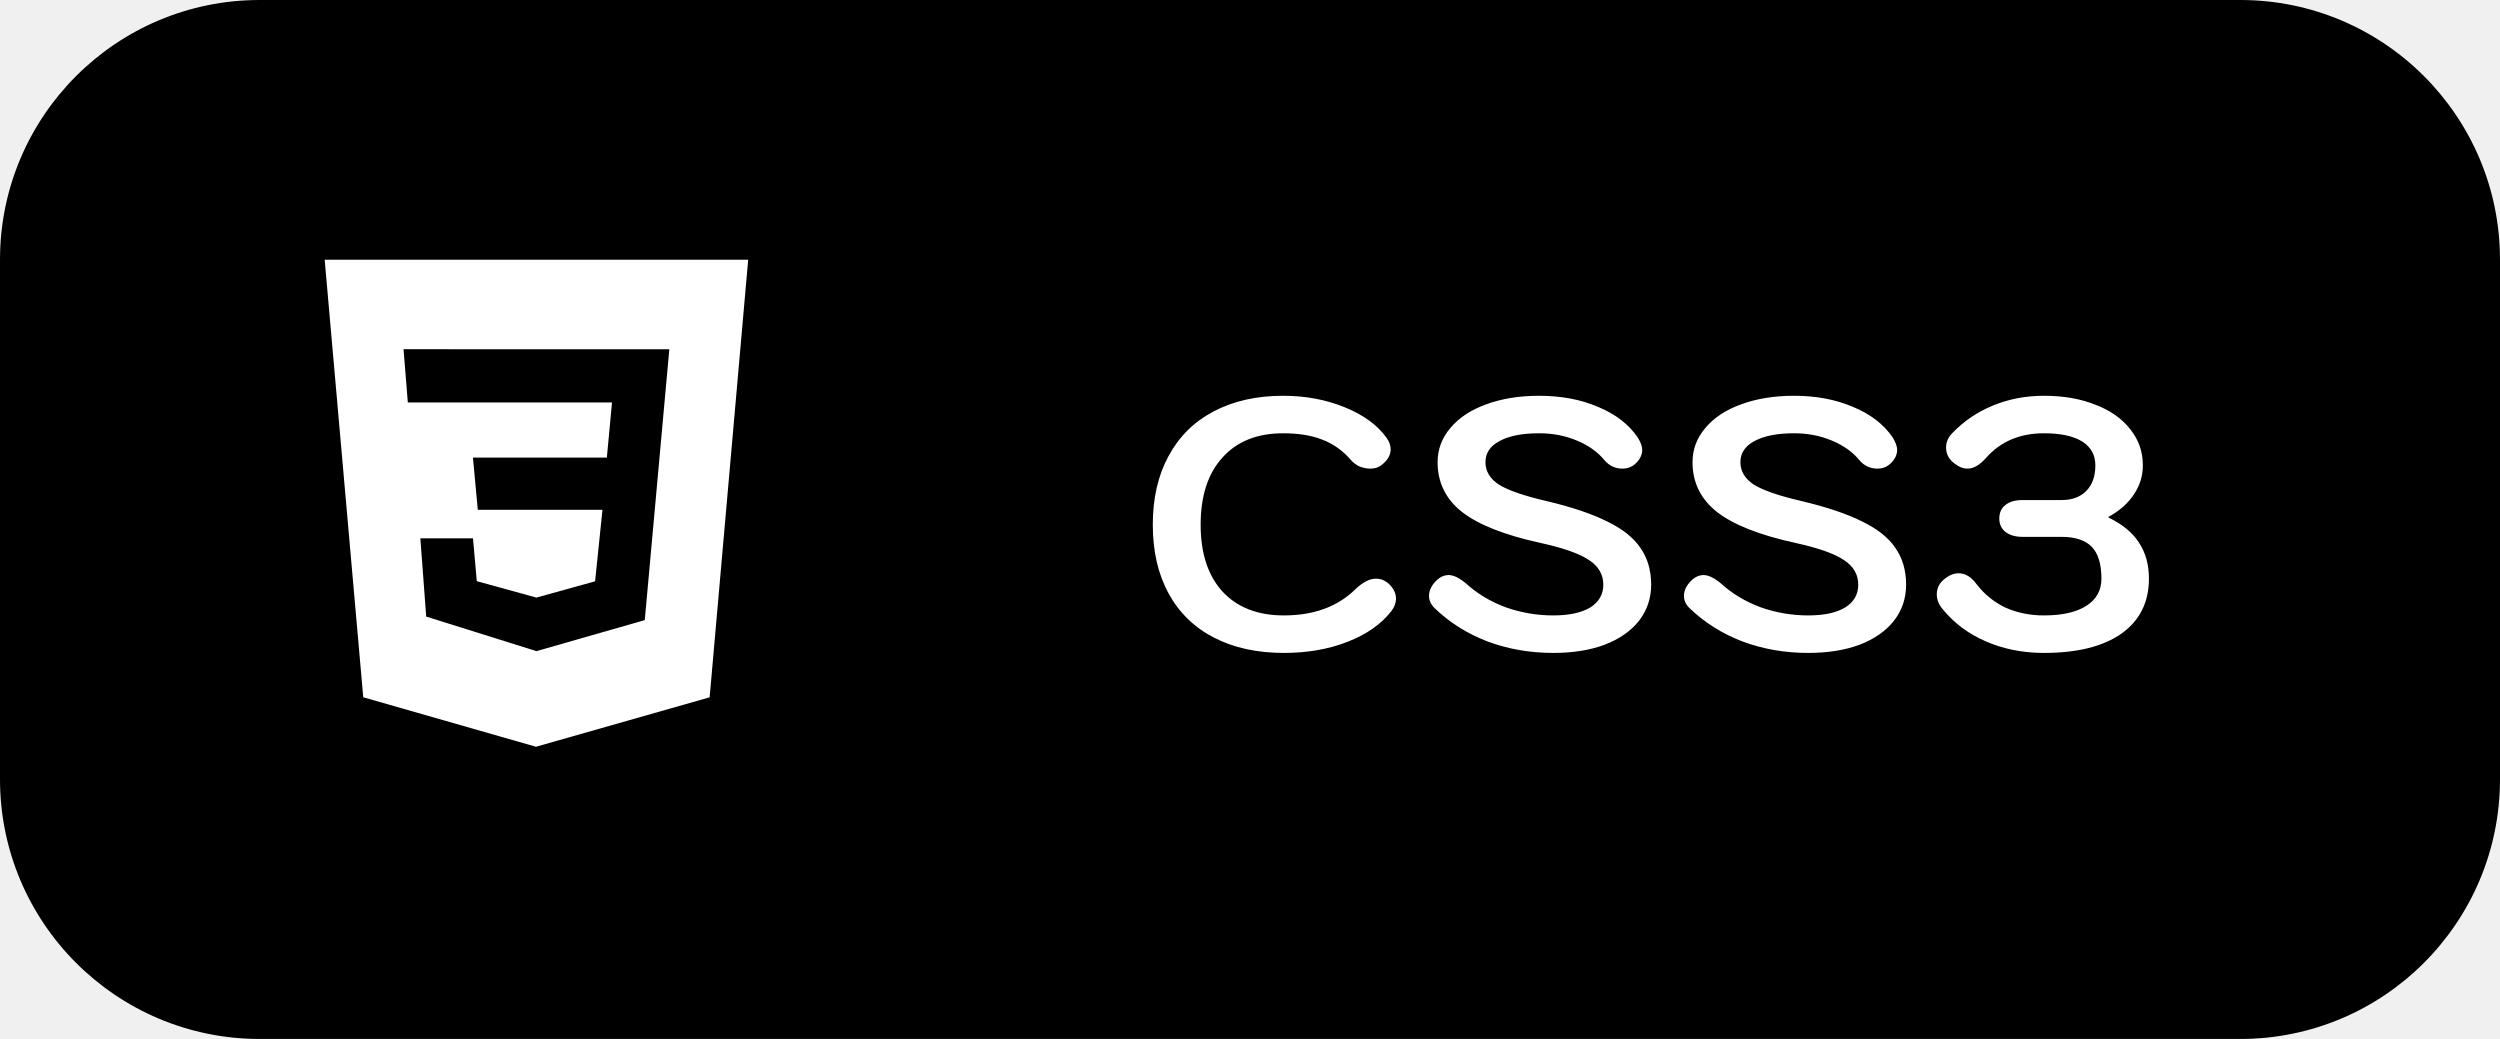
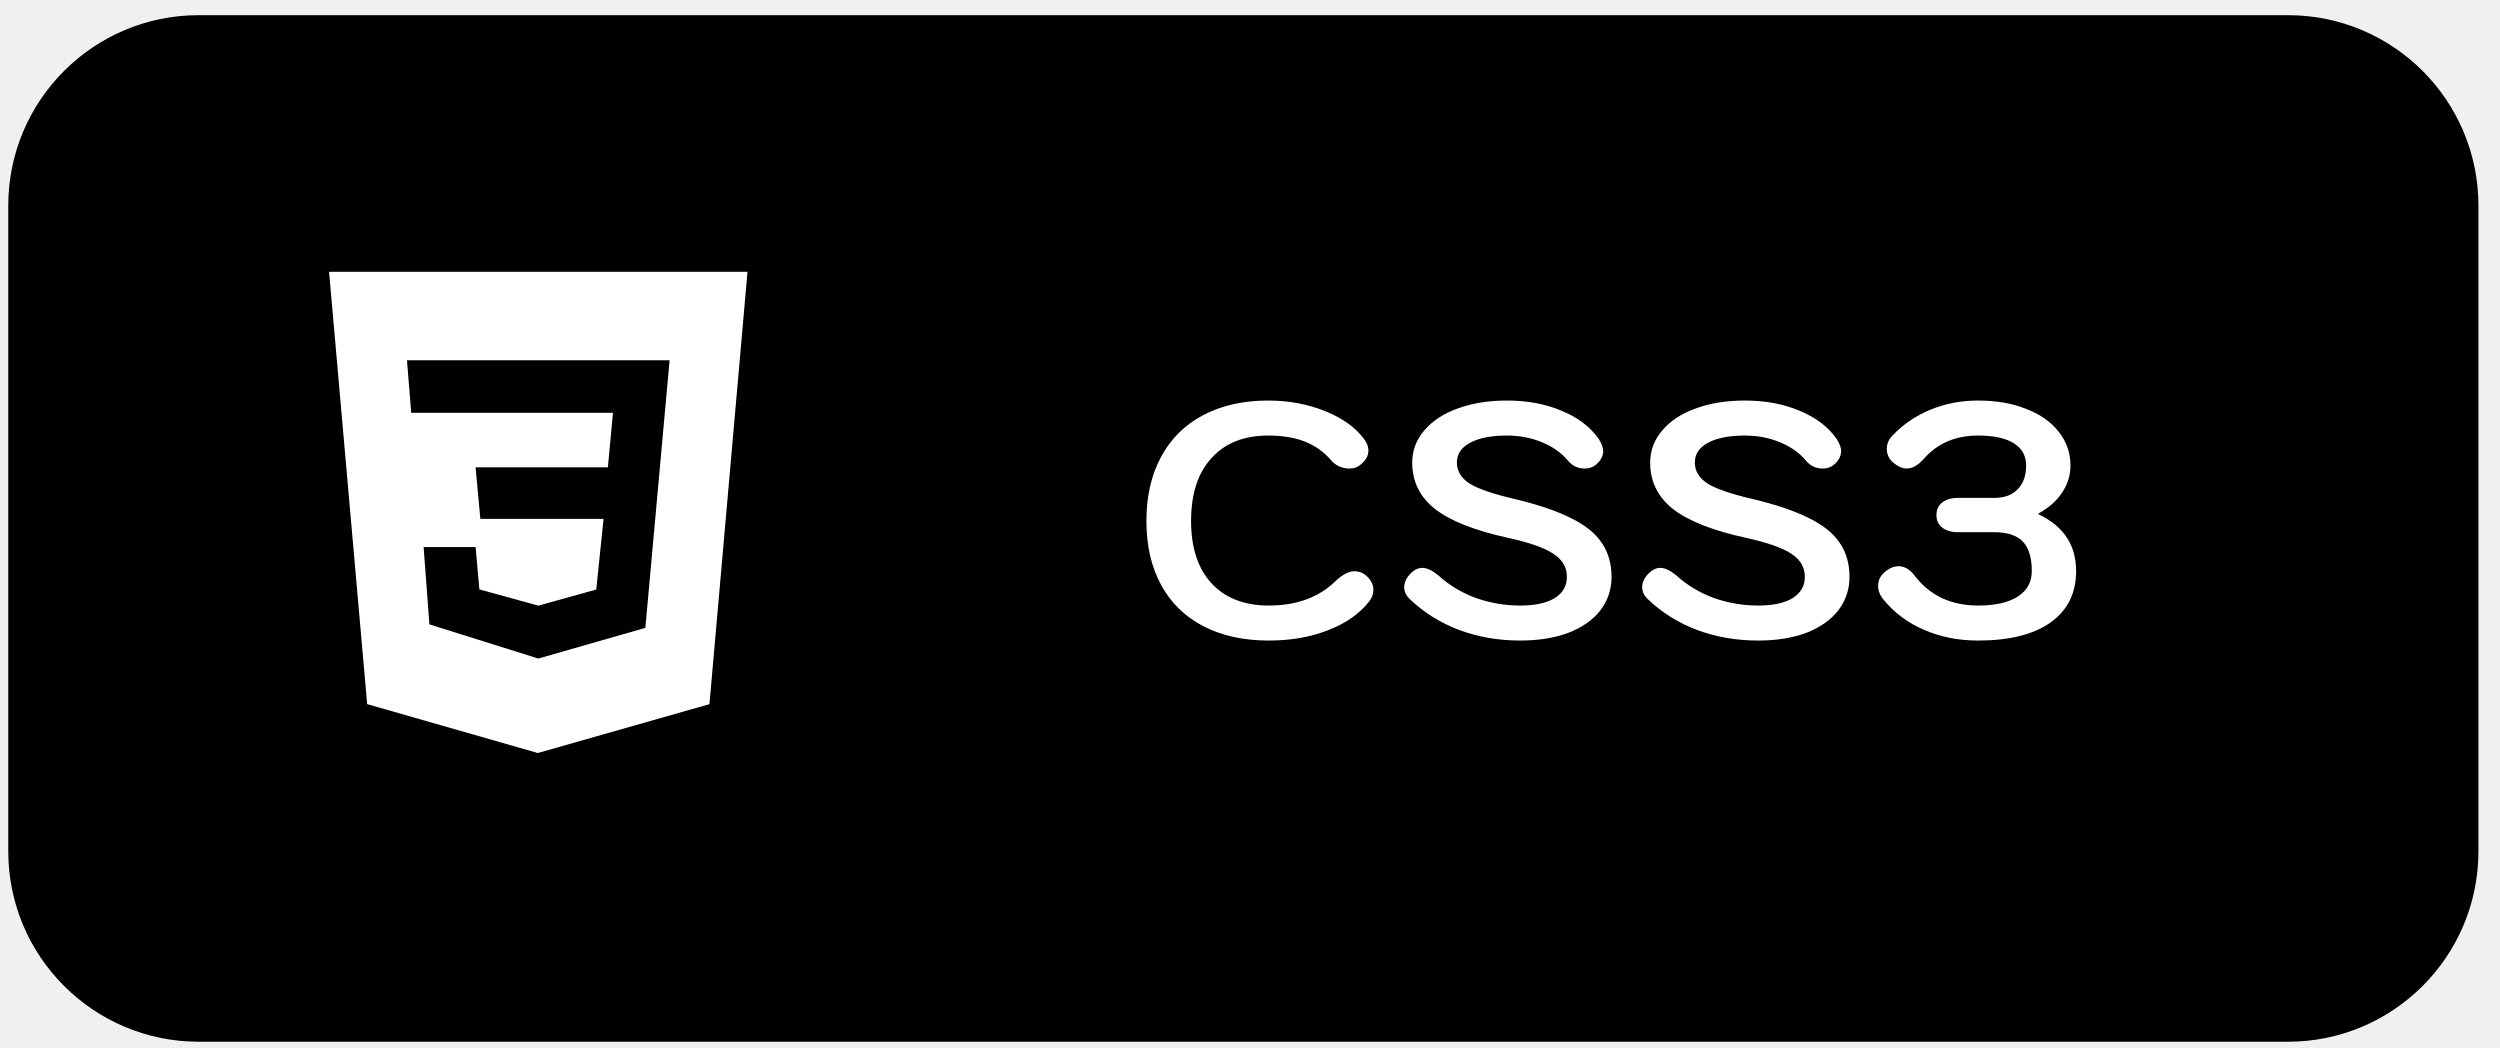
- <svg xmlns="http://www.w3.org/2000/svg" width="77" height="32" viewBox="0 0 77 32" fill="none">
-   <rect width="77" height="32" rx="8" fill="black" />
-   <path d="M39.543 20.11C38.714 20.11 37.996 19.952 37.387 19.637C36.778 19.322 36.313 18.867 35.99 18.273C35.667 17.679 35.506 16.975 35.506 16.161C35.506 15.347 35.667 14.643 35.99 14.049C36.313 13.448 36.775 12.989 37.376 12.674C37.985 12.351 38.7 12.19 39.521 12.19C40.203 12.19 40.834 12.307 41.413 12.542C41.992 12.777 42.421 13.088 42.7 13.477C42.788 13.594 42.832 13.715 42.832 13.84C42.832 14.023 42.733 14.188 42.535 14.335C42.447 14.401 42.337 14.434 42.205 14.434C42.095 14.434 41.985 14.412 41.875 14.368C41.765 14.317 41.673 14.247 41.6 14.159C41.351 13.873 41.061 13.668 40.731 13.543C40.401 13.411 39.998 13.345 39.521 13.345C38.722 13.345 38.098 13.594 37.651 14.093C37.204 14.584 36.98 15.274 36.98 16.161C36.98 17.041 37.204 17.727 37.651 18.218C38.106 18.709 38.736 18.955 39.543 18.955C40.467 18.955 41.204 18.684 41.754 18.141C41.981 17.928 42.19 17.822 42.381 17.822C42.513 17.822 42.634 17.866 42.744 17.954C42.913 18.101 42.997 18.262 42.997 18.438C42.997 18.57 42.949 18.698 42.854 18.823C42.539 19.226 42.088 19.542 41.501 19.769C40.922 19.996 40.269 20.11 39.543 20.11ZM47.842 20.11C47.123 20.11 46.449 19.993 45.818 19.758C45.187 19.516 44.641 19.171 44.179 18.724C44.069 18.614 44.014 18.489 44.014 18.35C44.014 18.189 44.087 18.035 44.234 17.888C44.351 17.771 44.48 17.712 44.619 17.712C44.766 17.712 44.941 17.796 45.147 17.965C45.492 18.28 45.898 18.526 46.368 18.702C46.844 18.871 47.336 18.955 47.842 18.955C48.326 18.955 48.703 18.874 48.975 18.713C49.246 18.544 49.382 18.31 49.382 18.009C49.382 17.694 49.235 17.441 48.942 17.25C48.648 17.052 48.15 16.876 47.446 16.722C46.339 16.48 45.532 16.161 45.026 15.765C44.527 15.369 44.278 14.859 44.278 14.236C44.278 13.84 44.41 13.488 44.674 13.18C44.938 12.865 45.304 12.623 45.774 12.454C46.251 12.278 46.793 12.19 47.402 12.19C48.084 12.19 48.689 12.304 49.217 12.531C49.752 12.751 50.159 13.063 50.438 13.466C50.533 13.62 50.581 13.752 50.581 13.862C50.574 14.045 50.482 14.203 50.306 14.335C50.211 14.401 50.1 14.434 49.976 14.434C49.748 14.434 49.562 14.346 49.415 14.17C49.202 13.913 48.916 13.712 48.557 13.565C48.205 13.418 47.82 13.345 47.402 13.345C46.881 13.345 46.474 13.426 46.181 13.587C45.895 13.741 45.752 13.957 45.752 14.236C45.752 14.515 45.891 14.746 46.17 14.929C46.456 15.105 46.947 15.274 47.644 15.435C48.414 15.618 49.033 15.827 49.503 16.062C49.972 16.289 50.313 16.561 50.526 16.876C50.746 17.191 50.856 17.569 50.856 18.009C50.856 18.427 50.731 18.797 50.482 19.12C50.233 19.435 49.88 19.681 49.426 19.857C48.971 20.026 48.443 20.11 47.842 20.11ZM55.694 20.11C54.976 20.11 54.301 19.993 53.67 19.758C53.04 19.516 52.493 19.171 52.031 18.724C51.921 18.614 51.866 18.489 51.866 18.35C51.866 18.189 51.94 18.035 52.086 17.888C52.204 17.771 52.332 17.712 52.471 17.712C52.618 17.712 52.794 17.796 52.999 17.965C53.344 18.28 53.751 18.526 54.22 18.702C54.697 18.871 55.188 18.955 55.694 18.955C56.178 18.955 56.556 18.874 56.827 18.713C57.099 18.544 57.234 18.31 57.234 18.009C57.234 17.694 57.088 17.441 56.794 17.25C56.501 17.052 56.002 16.876 55.298 16.722C54.191 16.48 53.384 16.161 52.878 15.765C52.38 15.369 52.13 14.859 52.13 14.236C52.13 13.84 52.262 13.488 52.526 13.18C52.79 12.865 53.157 12.623 53.626 12.454C54.103 12.278 54.646 12.19 55.254 12.19C55.936 12.19 56.541 12.304 57.069 12.531C57.605 12.751 58.012 13.063 58.29 13.466C58.386 13.62 58.433 13.752 58.433 13.862C58.426 14.045 58.334 14.203 58.158 14.335C58.063 14.401 57.953 14.434 57.828 14.434C57.601 14.434 57.414 14.346 57.267 14.17C57.055 13.913 56.769 13.712 56.409 13.565C56.057 13.418 55.672 13.345 55.254 13.345C54.734 13.345 54.327 13.426 54.033 13.587C53.747 13.741 53.604 13.957 53.604 14.236C53.604 14.515 53.744 14.746 54.022 14.929C54.308 15.105 54.8 15.274 55.496 15.435C56.266 15.618 56.886 15.827 57.355 16.062C57.825 16.289 58.166 16.561 58.378 16.876C58.598 17.191 58.708 17.569 58.708 18.009C58.708 18.427 58.584 18.797 58.334 19.12C58.085 19.435 57.733 19.681 57.278 19.857C56.824 20.026 56.296 20.11 55.694 20.11ZM62.953 20.11C62.308 20.11 61.714 19.993 61.171 19.758C60.628 19.523 60.181 19.19 59.829 18.757C59.712 18.618 59.653 18.467 59.653 18.306C59.653 18.093 59.752 17.921 59.95 17.789C60.067 17.701 60.192 17.657 60.324 17.657C60.529 17.657 60.713 17.767 60.874 17.987C61.116 18.302 61.413 18.544 61.765 18.713C62.124 18.874 62.52 18.955 62.953 18.955C63.518 18.955 63.954 18.856 64.262 18.658C64.57 18.46 64.724 18.181 64.724 17.822C64.724 17.375 64.625 17.048 64.427 16.843C64.229 16.638 63.917 16.535 63.492 16.535H62.293C62.073 16.535 61.897 16.484 61.765 16.381C61.64 16.278 61.578 16.143 61.578 15.974C61.578 15.791 61.64 15.651 61.765 15.556C61.89 15.453 62.066 15.402 62.293 15.402H63.492C63.815 15.402 64.068 15.31 64.251 15.127C64.442 14.936 64.537 14.672 64.537 14.335C64.537 14.012 64.401 13.767 64.13 13.598C63.859 13.429 63.466 13.345 62.953 13.345C62.205 13.345 61.607 13.602 61.16 14.115C60.969 14.328 60.782 14.434 60.599 14.434C60.474 14.434 60.353 14.39 60.236 14.302C60.038 14.17 59.939 13.998 59.939 13.785C59.939 13.616 60.005 13.466 60.137 13.334C60.489 12.967 60.907 12.685 61.391 12.487C61.875 12.289 62.396 12.19 62.953 12.19C63.554 12.19 64.082 12.282 64.537 12.465C64.999 12.641 65.358 12.894 65.615 13.224C65.872 13.547 66 13.917 66 14.335C66 14.658 65.908 14.955 65.725 15.226C65.549 15.497 65.289 15.728 64.944 15.919V15.941C65.369 16.146 65.681 16.403 65.879 16.711C66.084 17.019 66.187 17.389 66.187 17.822C66.187 18.548 65.905 19.113 65.34 19.516C64.775 19.912 63.98 20.11 62.953 20.11Z" fill="white" />
-   <path d="M10 8H23.044L21.857 21.477L16.508 23L11.188 21.476L10 8ZM20.615 10.758L12.429 10.756L12.561 12.395L18.85 12.396L18.691 14.094H14.567L14.716 15.702H18.556L18.329 17.904L16.521 18.406L14.685 17.9L14.568 16.581H12.947L13.127 18.991L16.522 20.055L19.859 19.099L20.615 10.758Z" fill="white" />
+ <svg xmlns="http://www.w3.org/2000/svg" width="105" height="44" viewBox="0 0 105 44" fill="none">
+   <rect x="0.347" y="0.637" width="103.747" height="43.116" rx="8" fill="black" />
+   <path d="M53.287 26.903C52.232 26.903 51.318 26.703 50.543 26.301C49.768 25.9 49.175 25.321 48.765 24.565C48.354 23.809 48.149 22.913 48.149 21.877C48.149 20.841 48.354 19.945 48.765 19.189C49.175 18.424 49.764 17.84 50.529 17.439C51.303 17.029 52.214 16.823 53.259 16.823C54.127 16.823 54.929 16.973 55.667 17.271C56.404 17.57 56.95 17.966 57.305 18.461C57.417 18.61 57.473 18.765 57.473 18.923C57.473 19.157 57.347 19.366 57.095 19.553C56.983 19.637 56.843 19.679 56.675 19.679C56.535 19.679 56.395 19.651 56.255 19.595C56.115 19.53 55.998 19.441 55.905 19.329C55.588 18.965 55.219 18.704 54.799 18.545C54.379 18.377 53.865 18.293 53.259 18.293C52.242 18.293 51.448 18.61 50.879 19.245C50.309 19.87 50.025 20.748 50.025 21.877C50.025 22.997 50.309 23.87 50.879 24.495C51.458 25.12 52.26 25.433 53.287 25.433C54.463 25.433 55.401 25.088 56.101 24.397C56.39 24.127 56.656 23.991 56.899 23.991C57.067 23.991 57.221 24.047 57.361 24.159C57.576 24.346 57.683 24.551 57.683 24.775C57.683 24.943 57.622 25.107 57.501 25.265C57.099 25.779 56.526 26.18 55.779 26.469C55.041 26.759 54.211 26.903 53.287 26.903ZM63.849 26.903C62.934 26.903 62.076 26.754 61.273 26.455C60.47 26.147 59.775 25.709 59.187 25.139C59.047 24.999 58.977 24.84 58.977 24.663C58.977 24.458 59.07 24.262 59.257 24.075C59.406 23.926 59.57 23.851 59.747 23.851C59.934 23.851 60.158 23.959 60.419 24.173C60.858 24.575 61.376 24.887 61.973 25.111C62.58 25.326 63.205 25.433 63.849 25.433C64.465 25.433 64.946 25.331 65.291 25.125C65.636 24.91 65.809 24.612 65.809 24.229C65.809 23.828 65.622 23.506 65.249 23.263C64.876 23.011 64.241 22.787 63.345 22.591C61.936 22.283 60.909 21.877 60.265 21.373C59.63 20.869 59.313 20.221 59.313 19.427C59.313 18.923 59.481 18.475 59.817 18.083C60.153 17.682 60.62 17.374 61.217 17.159C61.824 16.935 62.514 16.823 63.289 16.823C64.157 16.823 64.927 16.968 65.599 17.257C66.28 17.537 66.798 17.934 67.153 18.447C67.274 18.643 67.335 18.811 67.335 18.951C67.326 19.184 67.209 19.385 66.985 19.553C66.864 19.637 66.724 19.679 66.565 19.679C66.276 19.679 66.038 19.567 65.851 19.343C65.58 19.017 65.216 18.76 64.759 18.573C64.311 18.387 63.821 18.293 63.289 18.293C62.626 18.293 62.108 18.396 61.735 18.601C61.371 18.797 61.189 19.073 61.189 19.427C61.189 19.782 61.366 20.076 61.721 20.309C62.085 20.533 62.71 20.748 63.597 20.953C64.577 21.186 65.366 21.453 65.963 21.751C66.56 22.041 66.994 22.386 67.265 22.787C67.545 23.189 67.685 23.669 67.685 24.229C67.685 24.761 67.526 25.233 67.209 25.643C66.892 26.044 66.444 26.357 65.865 26.581C65.286 26.796 64.614 26.903 63.849 26.903ZM73.843 26.903C72.928 26.903 72.07 26.754 71.267 26.455C70.465 26.147 69.769 25.709 69.181 25.139C69.041 24.999 68.971 24.84 68.971 24.663C68.971 24.458 69.064 24.262 69.251 24.075C69.4 23.926 69.564 23.851 69.741 23.851C69.928 23.851 70.152 23.959 70.413 24.173C70.852 24.575 71.37 24.887 71.967 25.111C72.574 25.326 73.199 25.433 73.843 25.433C74.459 25.433 74.94 25.331 75.285 25.125C75.63 24.91 75.803 24.612 75.803 24.229C75.803 23.828 75.617 23.506 75.243 23.263C74.87 23.011 74.235 22.787 73.339 22.591C71.93 22.283 70.903 21.877 70.259 21.373C69.624 20.869 69.307 20.221 69.307 19.427C69.307 18.923 69.475 18.475 69.811 18.083C70.147 17.682 70.614 17.374 71.211 17.159C71.818 16.935 72.508 16.823 73.283 16.823C74.151 16.823 74.921 16.968 75.593 17.257C76.275 17.537 76.793 17.934 77.147 18.447C77.269 18.643 77.329 18.811 77.329 18.951C77.32 19.184 77.203 19.385 76.979 19.553C76.858 19.637 76.718 19.679 76.559 19.679C76.27 19.679 76.032 19.567 75.845 19.343C75.575 19.017 75.21 18.76 74.753 18.573C74.305 18.387 73.815 18.293 73.283 18.293C72.621 18.293 72.103 18.396 71.729 18.601C71.365 18.797 71.183 19.073 71.183 19.427C71.183 19.782 71.361 20.076 71.715 20.309C72.079 20.533 72.704 20.748 73.591 20.953C74.571 21.186 75.36 21.453 75.957 21.751C76.555 22.041 76.989 22.386 77.259 22.787C77.539 23.189 77.679 23.669 77.679 24.229C77.679 24.761 77.52 25.233 77.203 25.643C76.886 26.044 76.438 26.357 75.859 26.581C75.281 26.796 74.609 26.903 73.843 26.903ZM83.081 26.903C82.26 26.903 81.504 26.754 80.813 26.455C80.123 26.157 79.553 25.732 79.105 25.181C78.956 25.004 78.881 24.812 78.881 24.607C78.881 24.337 79.007 24.117 79.259 23.949C79.409 23.837 79.567 23.781 79.735 23.781C79.997 23.781 80.23 23.921 80.435 24.201C80.743 24.602 81.121 24.91 81.569 25.125C82.027 25.331 82.531 25.433 83.081 25.433C83.8 25.433 84.355 25.307 84.747 25.055C85.139 24.803 85.335 24.448 85.335 23.991C85.335 23.422 85.209 23.006 84.957 22.745C84.705 22.484 84.309 22.353 83.767 22.353H82.241C81.961 22.353 81.737 22.288 81.569 22.157C81.411 22.026 81.331 21.854 81.331 21.639C81.331 21.406 81.411 21.229 81.569 21.107C81.728 20.977 81.952 20.911 82.241 20.911H83.767C84.178 20.911 84.5 20.794 84.733 20.561C84.976 20.319 85.097 19.983 85.097 19.553C85.097 19.142 84.925 18.83 84.579 18.615C84.234 18.401 83.735 18.293 83.081 18.293C82.129 18.293 81.369 18.62 80.799 19.273C80.557 19.544 80.319 19.679 80.085 19.679C79.927 19.679 79.773 19.623 79.623 19.511C79.371 19.343 79.245 19.124 79.245 18.853C79.245 18.639 79.329 18.447 79.497 18.279C79.945 17.812 80.477 17.453 81.093 17.201C81.709 16.949 82.372 16.823 83.081 16.823C83.847 16.823 84.519 16.94 85.097 17.173C85.685 17.397 86.143 17.719 86.469 18.139C86.796 18.55 86.959 19.021 86.959 19.553C86.959 19.964 86.843 20.342 86.609 20.687C86.385 21.032 86.054 21.326 85.615 21.569V21.597C86.157 21.858 86.553 22.185 86.805 22.577C87.067 22.969 87.197 23.441 87.197 23.991C87.197 24.915 86.838 25.634 86.119 26.147C85.401 26.651 84.388 26.903 83.081 26.903Z" fill="white" />
+   <path d="M13.821 11.416H31.395L29.797 29.574L22.589 31.627L15.421 29.573L13.821 11.416ZM28.123 15.132L17.093 15.13L17.271 17.338L25.745 17.339L25.531 19.627H19.974L20.175 21.793H25.349L25.043 24.76L22.607 25.437L20.133 24.755L19.976 22.978H17.792L18.035 26.224L22.608 27.659L27.105 26.37L28.123 15.132Z" fill="white" />
</svg>
